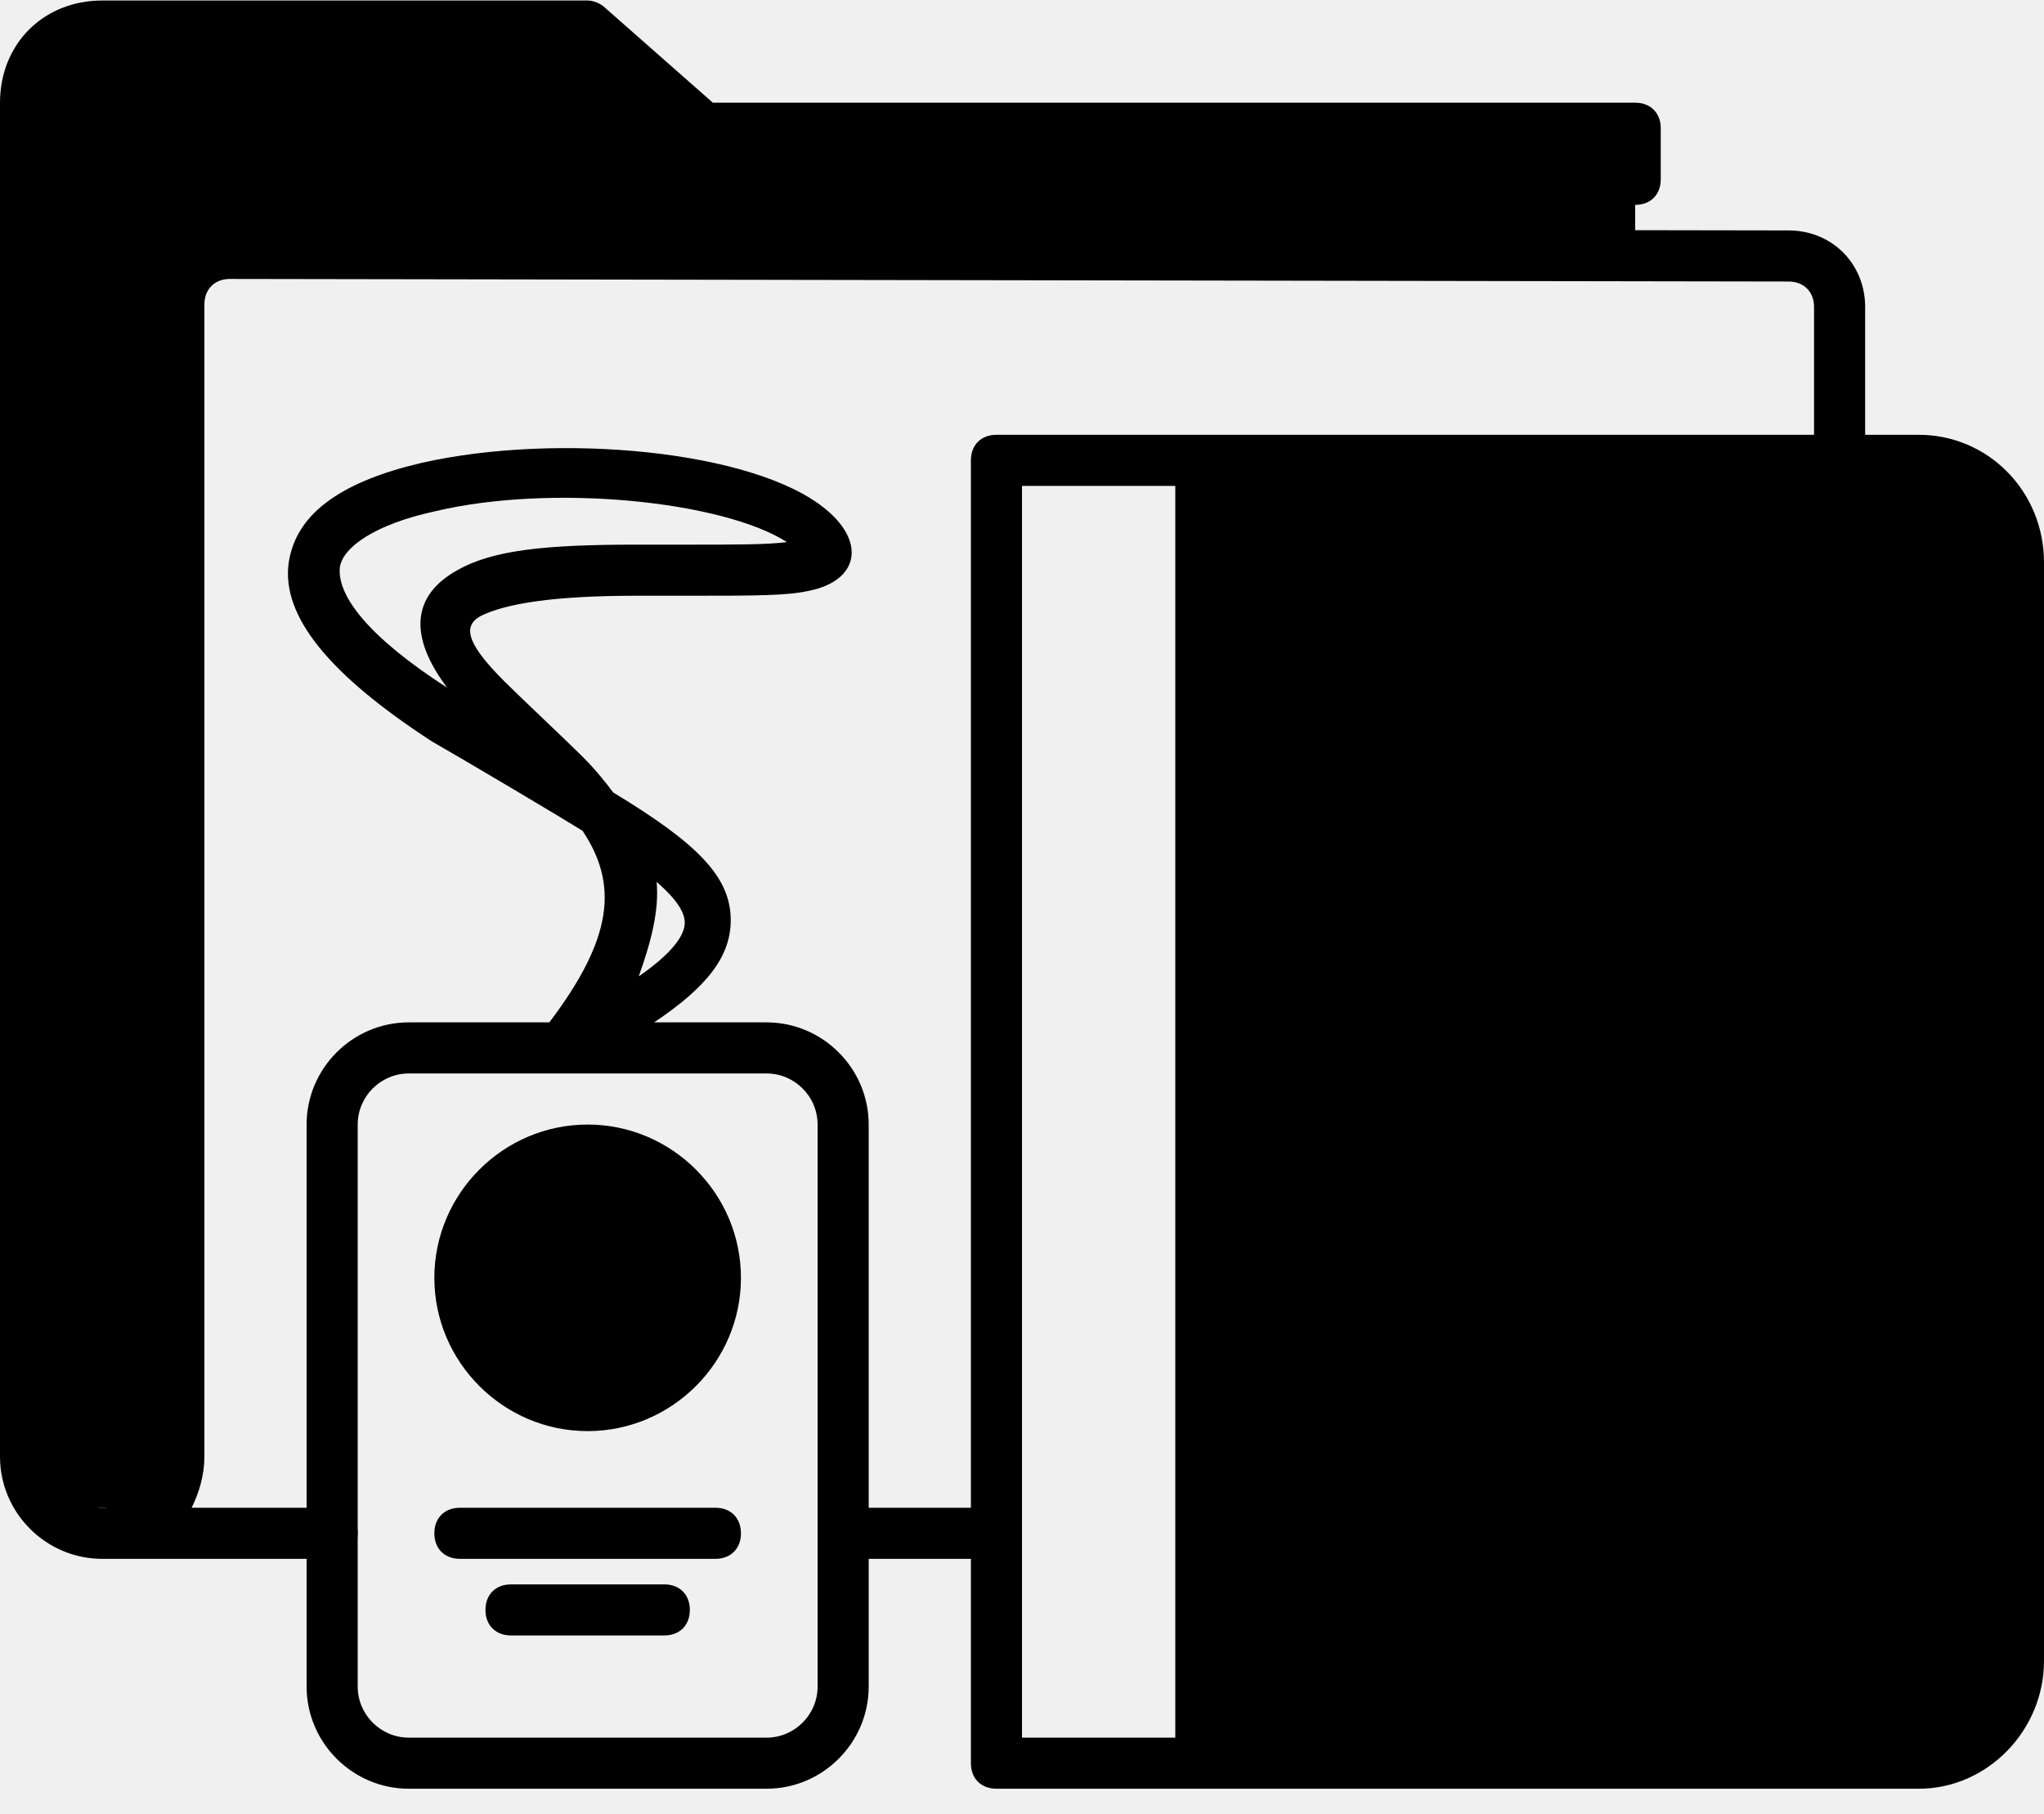
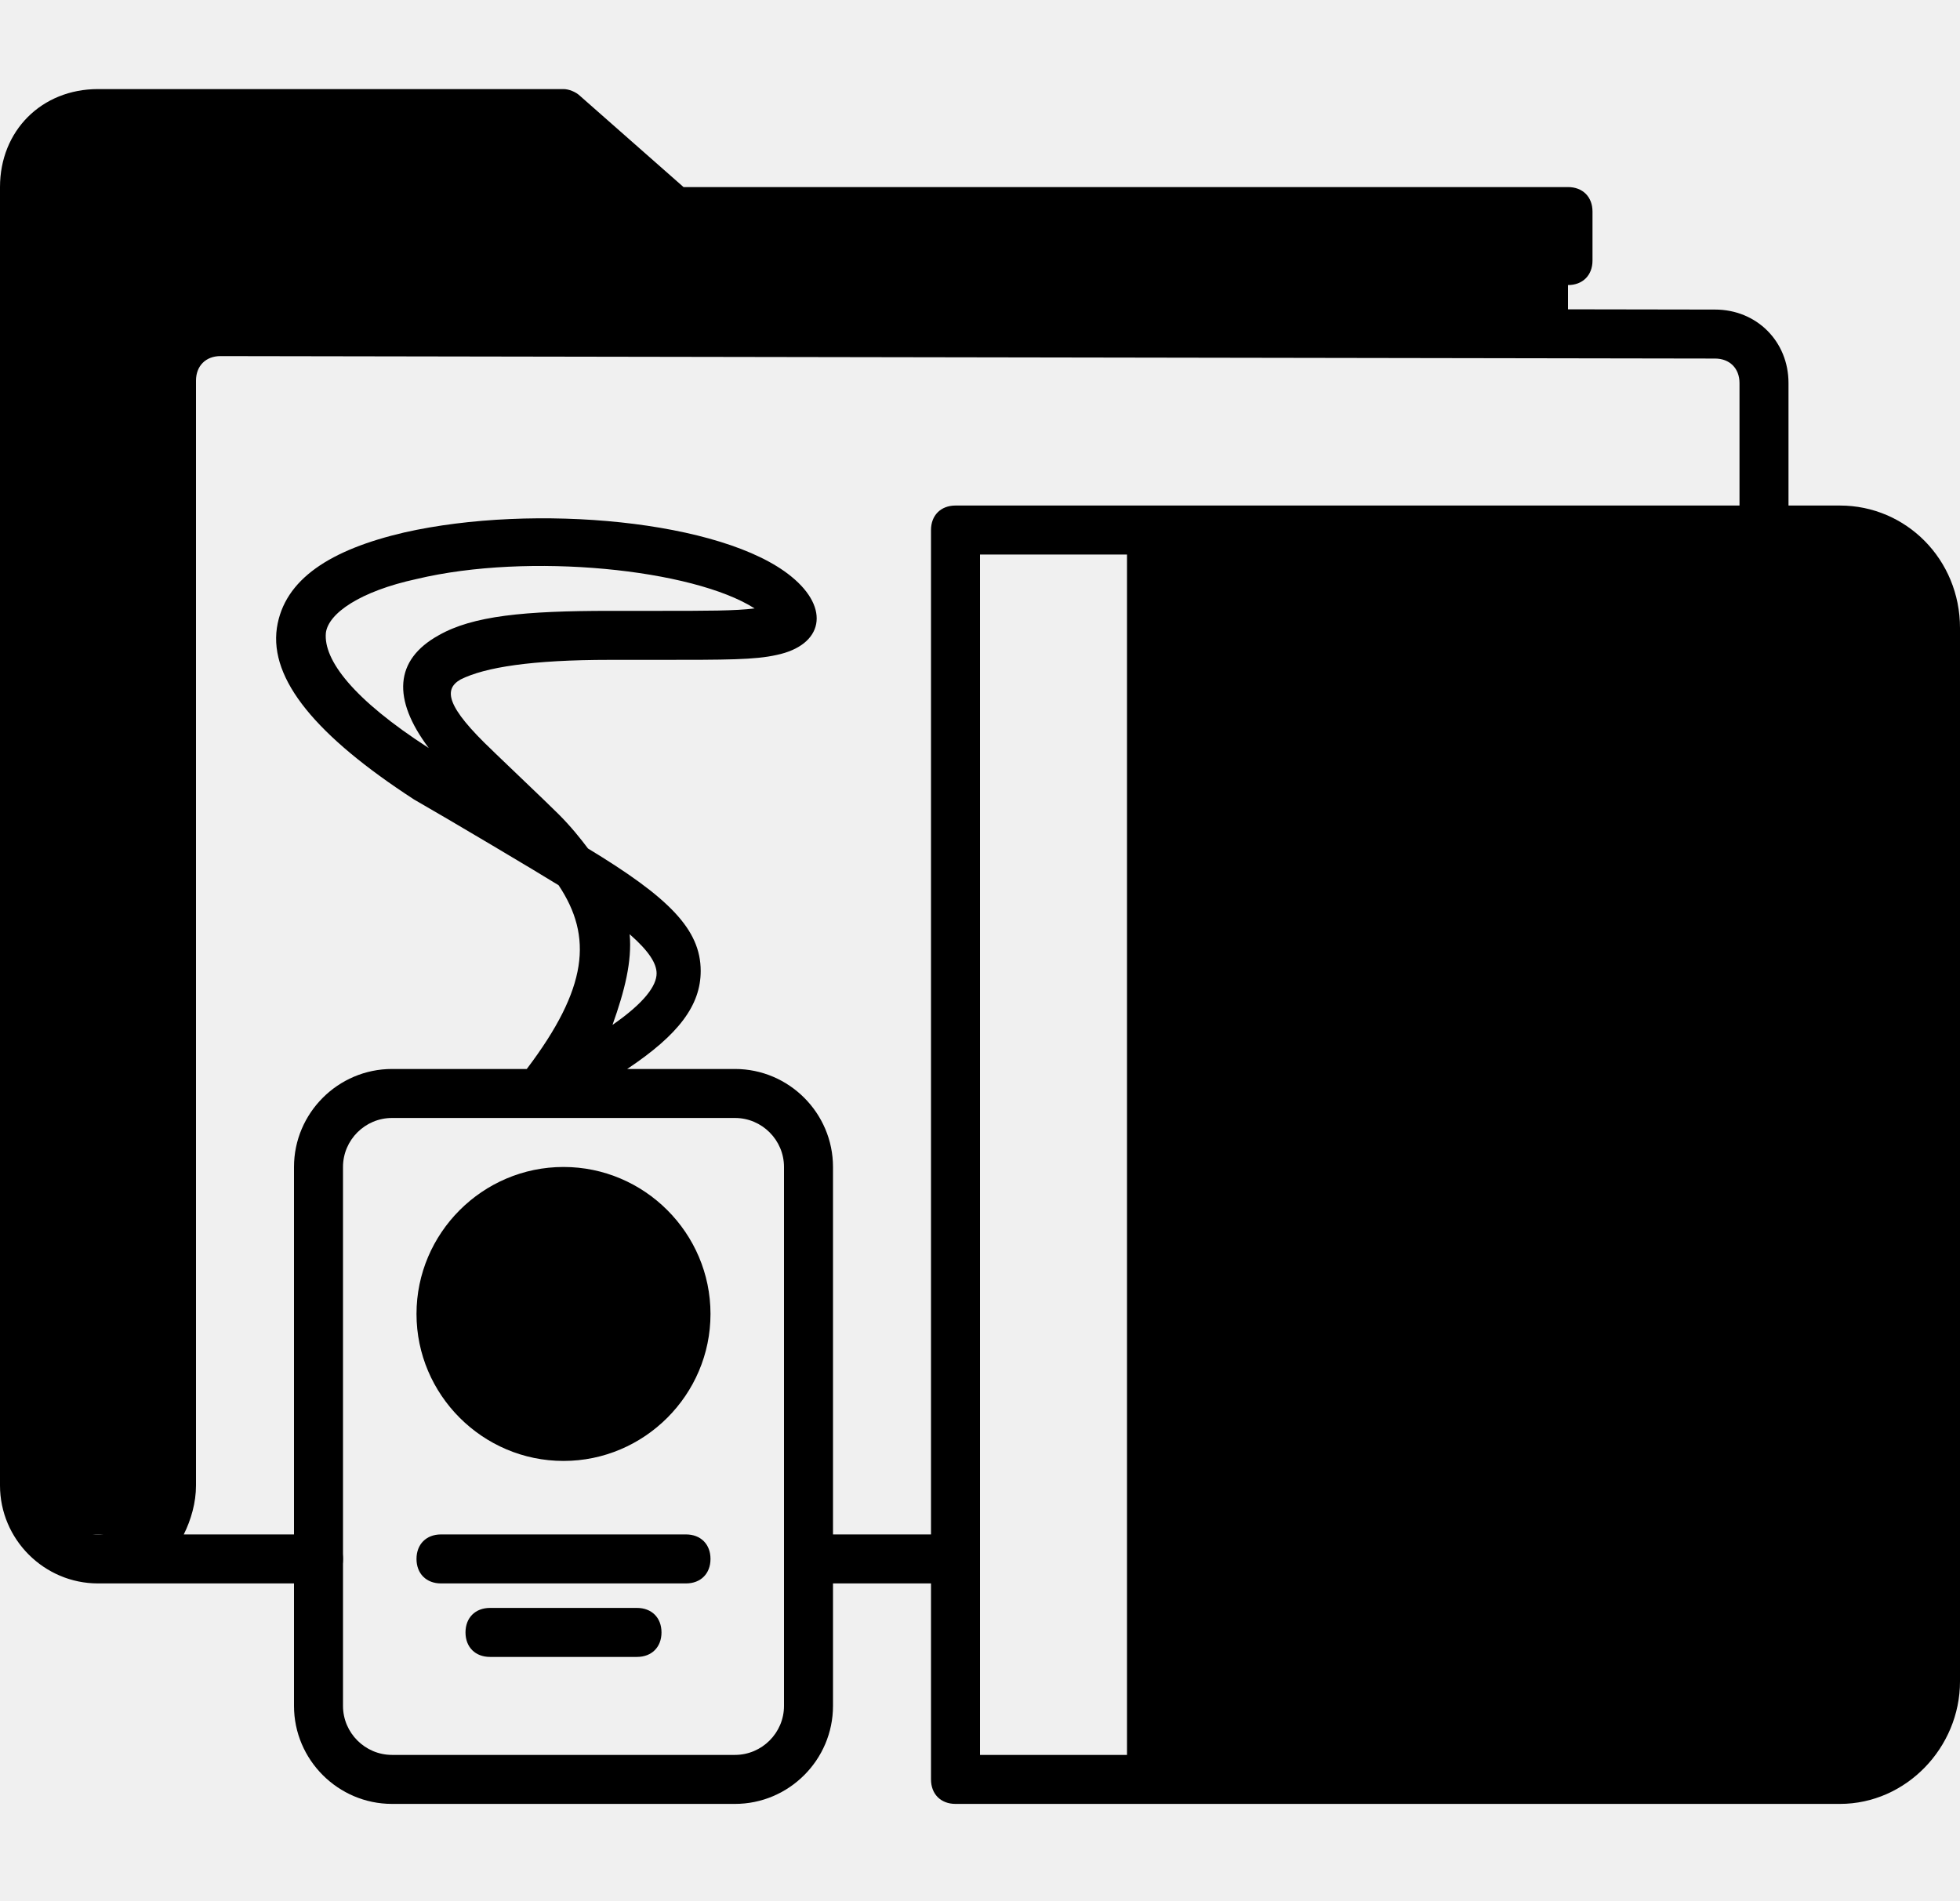
- <svg xmlns="http://www.w3.org/2000/svg" width="80" height="71" viewBox="0 0 80 71" fill="none">
-   <g clip-path="url(#clip0_31_200)">
-     <path fill-rule="evenodd" clip-rule="evenodd" d="M23 55.02C20.2 55.02 18 52.819 18 50.02C18 47.219 20.2 45.02 23 45.02C25.8 45.02 28 47.219 28 50.02C28 52.819 25.8 55.02 23 55.02ZM75.1 69.019H47V18.02H75.1C77.3 18.02 79 19.82 79 22.02V65.019C79 67.219 77.2 69.019 75.1 69.019ZM64 10.02L7 9.92V55.52C7 58.12 6 59.02 4 59.02C2 59.02 1 58.219 1 55.52V4.02C1 2.22 2.2 1.02 4 1.02H23L27.5 5.02H64V10.02Z" fill="currentcolor" class="tint" />
-     <path fill-rule="evenodd" clip-rule="evenodd" d="M46 68.019V19.02H40V68.019H46ZM48 68.019H75.1C76.7 68.019 78 66.719 78 65.019V22.02C78 20.419 76.7 19.02 75.1 19.02H48V68.019ZM73 17.02H75.1C77.8 17.02 80 19.22 80 22.02V65.019C80 67.719 77.8 70.019 75.1 70.019H39C38.4 70.019 38 69.62 38 69.019V61.02H33C32.4 61.02 32 60.62 32 60.02C32 59.419 32.4 59.02 33 59.02H38V18.02C38 17.419 38.4 17.02 39 17.02H71V12.02C71 11.419 70.6 11.02 70 11.02L9 10.919C8.4 10.919 8 11.319 8 11.919V57.02C8 57.719 7.8 58.419 7.5 59.02H13C13.6 59.02 14 59.419 14 60.02C14 60.62 13.6 61.02 13 61.02H4.8C4.7 61.02 4.6 61.02 4.5 61.02C4.3 61.02 4.2 61.02 4 61.02C1.8 61.02 0 59.219 0 57.02V4.02C0 1.72 1.7 0.02 4 0.02H23C23.2 0.02 23.5 0.12 23.7 0.32L27.9 4.02H64C64.6 4.02 65 4.42 65 5.02V7.02C65 7.62 64.6 8.02 64 8.02C63.4 8.02 63 7.62 63 7.02V6.02H27.5C27.3 6.02 27 5.92 26.8 5.72L22.6 2.02H4C2.8 2.02 2 2.82 2 4.02V57.02C2 58.12 2.9 59.02 4 59.02C5.1 59.02 6 58.12 6 57.02V11.919C6 10.22 7.3 8.92 9 8.92L70 9.02C71.7 9.02 73 10.319 73 12.02V17.02Z" fill="currentcolor" class="shade" />
-     <path fill-rule="evenodd" clip-rule="evenodd" d="M25 38.219C26.3 37.319 26.8 36.62 26.8 36.12C26.8 35.719 26.5 35.219 25.7 34.52C25.8 35.62 25.5 36.819 25 38.219ZM17.9 22.32C19.3 21.52 21.4 21.32 24.9 21.32C25.4 21.32 25.9 21.32 26.8 21.32C28.9 21.32 30 21.32 30.8 21.22C28.3 19.619 21.6 18.919 17 20.02C14.7 20.52 13.4 21.419 13.3 22.22C13.2 23.32 14.4 24.919 17.5 26.919C16 24.919 16.1 23.32 17.9 22.32ZM20 64.019C19.4 64.019 19 63.62 19 63.02C19 62.419 19.4 62.02 20 62.02H26C26.6 62.02 27 62.419 27 63.02C27 63.62 26.6 64.019 26 64.019H20ZM18 61.02C17.4 61.02 17 60.62 17 60.02C17 59.419 17.4 59.02 18 59.02H28C28.6 59.02 29 59.419 29 60.02C29 60.62 28.6 61.02 28 61.02H18ZM23 54.02C25.2 54.02 27 52.219 27 50.02C27 47.819 25.2 46.02 23 46.02C20.8 46.02 19 47.819 19 50.02C19 52.219 20.8 54.02 23 54.02ZM23 56.02C19.7 56.02 17 53.319 17 50.02C17 46.719 19.7 44.02 23 44.02C26.3 44.02 29 46.719 29 50.02C29 53.319 26.3 56.02 23 56.02ZM21.9 42.02H16C14.9 42.02 14 42.919 14 44.02V66.019C14 67.12 14.9 68.019 16 68.019H30C31.1 68.019 32 67.12 32 66.019V44.02C32 42.919 31.1 42.02 30 42.02H22.1C22.1 42.02 22 42.02 21.9 42.02ZM21.5 40.02C24 36.719 24.2 34.62 22.8 32.52C22 32.02 18.3 29.82 16.9 29.02C12.9 26.419 11 24.119 11.3 22.02C11.6 20.02 13.5 18.82 16.5 18.119C21.8 16.919 29.5 17.619 32.3 19.919C33.9 21.22 33.6 22.72 31.7 23.119C30.8 23.32 29.7 23.32 26.8 23.32C25.9 23.32 25.4 23.32 24.9 23.32C21.7 23.32 19.8 23.619 18.8 24.119C18.1 24.52 18.2 25.22 20.1 27.02C20.2 27.119 20.2 27.119 20.2 27.119C20.4 27.32 22.3 29.119 22.8 29.619C23.3 30.119 23.7 30.619 24 31.02C27.3 33.02 28.6 34.319 28.6 36.02C28.6 37.419 27.7 38.62 25.6 40.02H30C32.2 40.02 34 41.819 34 44.02V66.019C34 68.219 32.2 70.019 30 70.019H16C13.8 70.019 12 68.219 12 66.019V44.02C12 41.819 13.8 40.02 16 40.02H21.5Z" fill="currentcolor" class="shade" />
-   </g>
-   <defs>
-     <clipPath id="clip0_31_200">
-       <rect width="80" height="70" fill="white" transform="translate(0 0.0195312)" />
-     </clipPath>
-   </defs>
+ <svg xmlns="http://www.w3.org/2000/svg" width="66" height="64" viewBox="0 0 66 64" fill="none">
+   <path fill-rule="evenodd" clip-rule="evenodd" d="M18.975 48.375C16.665 48.375 14.85 46.56 14.85 44.25C14.85 41.94 16.665 40.125 18.975 40.125C21.285 40.125 23.1 41.94 23.1 44.25C23.1 46.56 21.285 48.375 18.975 48.375ZM61.957 59.925H38.775V17.85H61.957C63.772 17.85 65.175 19.335 65.175 21.15V56.625C65.175 58.44 63.69 59.925 61.957 59.925ZM52.8 11.25L5.775 11.167V48.787C5.775 50.932 4.95 51.675 3.3 51.675C1.65 51.675 0.825 51.015 0.825 48.787V6.3C0.825 4.815 1.815 3.825 3.3 3.825H18.975L22.688 7.125H52.8V11.25Z" fill="currentcolor" class="tint" />
+   <path fill-rule="evenodd" clip-rule="evenodd" d="M37.95 59.1V18.675H33V59.1H37.95ZM39.6 59.1H61.958C63.278 59.1 64.35 58.028 64.35 56.625V21.15C64.35 19.83 63.278 18.675 61.958 18.675H39.6V59.1ZM60.225 17.025H61.958C64.185 17.025 66 18.84 66 21.15V56.625C66 58.852 64.185 60.75 61.958 60.75H32.175C31.68 60.75 31.35 60.42 31.35 59.925V53.325H27.225C26.73 53.325 26.4 52.995 26.4 52.5C26.4 52.005 26.73 51.675 27.225 51.675H31.35V17.85C31.35 17.355 31.68 17.025 32.175 17.025H58.575V12.9C58.575 12.405 58.245 12.075 57.75 12.075L7.425 11.992C6.93 11.992 6.6 12.322 6.6 12.818V50.025C6.6 50.602 6.435 51.18 6.188 51.675H10.725C11.22 51.675 11.55 52.005 11.55 52.5C11.55 52.995 11.22 53.325 10.725 53.325H3.96C3.877 53.325 3.795 53.325 3.712 53.325C3.547 53.325 3.465 53.325 3.3 53.325C1.485 53.325 0 51.84 0 50.025V6.3C0 4.402 1.403 3 3.3 3H18.975C19.14 3 19.387 3.083 19.552 3.248L23.017 6.3H52.8C53.295 6.3 53.625 6.63 53.625 7.125V8.775C53.625 9.27 53.295 9.6 52.8 9.6C52.305 9.6 51.975 9.27 51.975 8.775V7.95H22.688C22.523 7.95 22.275 7.867 22.11 7.702L18.645 4.65H3.3C2.31 4.65 1.65 5.31 1.65 6.3V50.025C1.65 50.932 2.393 51.675 3.3 51.675C4.207 51.675 4.95 50.932 4.95 50.025V12.818C4.95 11.415 6.022 10.342 7.425 10.342L57.75 10.425C59.153 10.425 60.225 11.498 60.225 12.9V17.025Z" fill="currentcolor" class="shade" />
+   <path fill-rule="evenodd" clip-rule="evenodd" d="M20.625 34.515C21.698 33.772 22.11 33.195 22.11 32.782C22.11 32.452 21.863 32.04 21.203 31.462C21.285 32.37 21.038 33.36 20.625 34.515ZM14.768 21.397C15.922 20.737 17.655 20.572 20.543 20.572C20.955 20.572 21.367 20.572 22.11 20.572C23.843 20.572 24.75 20.572 25.41 20.49C23.348 19.17 17.82 18.592 14.025 19.5C12.127 19.912 11.055 20.655 10.973 21.315C10.89 22.222 11.88 23.542 14.438 25.192C13.2 23.542 13.283 22.222 14.768 21.397ZM16.5 55.8C16.005 55.8 15.675 55.47 15.675 54.975C15.675 54.48 16.005 54.15 16.5 54.15H21.45C21.945 54.15 22.275 54.48 22.275 54.975C22.275 55.47 21.945 55.8 21.45 55.8H16.5ZM14.85 53.325C14.355 53.325 14.025 52.995 14.025 52.5C14.025 52.005 14.355 51.675 14.85 51.675H23.1C23.595 51.675 23.925 52.005 23.925 52.5C23.925 52.995 23.595 53.325 23.1 53.325H14.85ZM18.975 47.55C20.79 47.55 22.275 46.065 22.275 44.25C22.275 42.435 20.79 40.95 18.975 40.95C17.16 40.95 15.675 42.435 15.675 44.25C15.675 46.065 17.16 47.55 18.975 47.55ZM18.975 49.2C16.253 49.2 14.025 46.972 14.025 44.25C14.025 41.527 16.253 39.3 18.975 39.3C21.698 39.3 23.925 41.527 23.925 44.25C23.925 46.972 21.698 49.2 18.975 49.2ZM18.067 37.65H13.2C12.293 37.65 11.55 38.392 11.55 39.3V57.45C11.55 58.357 12.293 59.1 13.2 59.1H24.75C25.657 59.1 26.4 58.357 26.4 57.45V39.3C26.4 38.392 25.657 37.65 24.75 37.65H18.233C18.233 37.65 18.15 37.65 18.067 37.65ZM17.738 36C19.8 33.277 19.965 31.545 18.81 29.812C18.15 29.4 15.098 27.585 13.943 26.925C10.643 24.78 9.075 22.882 9.323 21.15C9.57 19.5 11.137 18.51 13.613 17.932C17.985 16.942 24.337 17.52 26.648 19.417C27.968 20.49 27.72 21.727 26.152 22.057C25.41 22.222 24.503 22.222 22.11 22.222C21.367 22.222 20.955 22.222 20.543 22.222C17.902 22.222 16.335 22.47 15.51 22.882C14.932 23.212 15.015 23.79 16.582 25.275C16.665 25.357 16.665 25.357 16.665 25.357C16.83 25.522 18.398 27.007 18.81 27.42C19.223 27.832 19.552 28.245 19.8 28.575C22.523 30.225 23.595 31.297 23.595 32.7C23.595 33.855 22.852 34.845 21.12 36H24.75C26.565 36 28.05 37.485 28.05 39.3V57.45C28.05 59.265 26.565 60.75 24.75 60.75H13.2C11.385 60.75 9.9 59.265 9.9 57.45V39.3C9.9 37.485 11.385 36 13.2 36H17.738Z" fill="currentcolor" class="shade" />
</svg>
